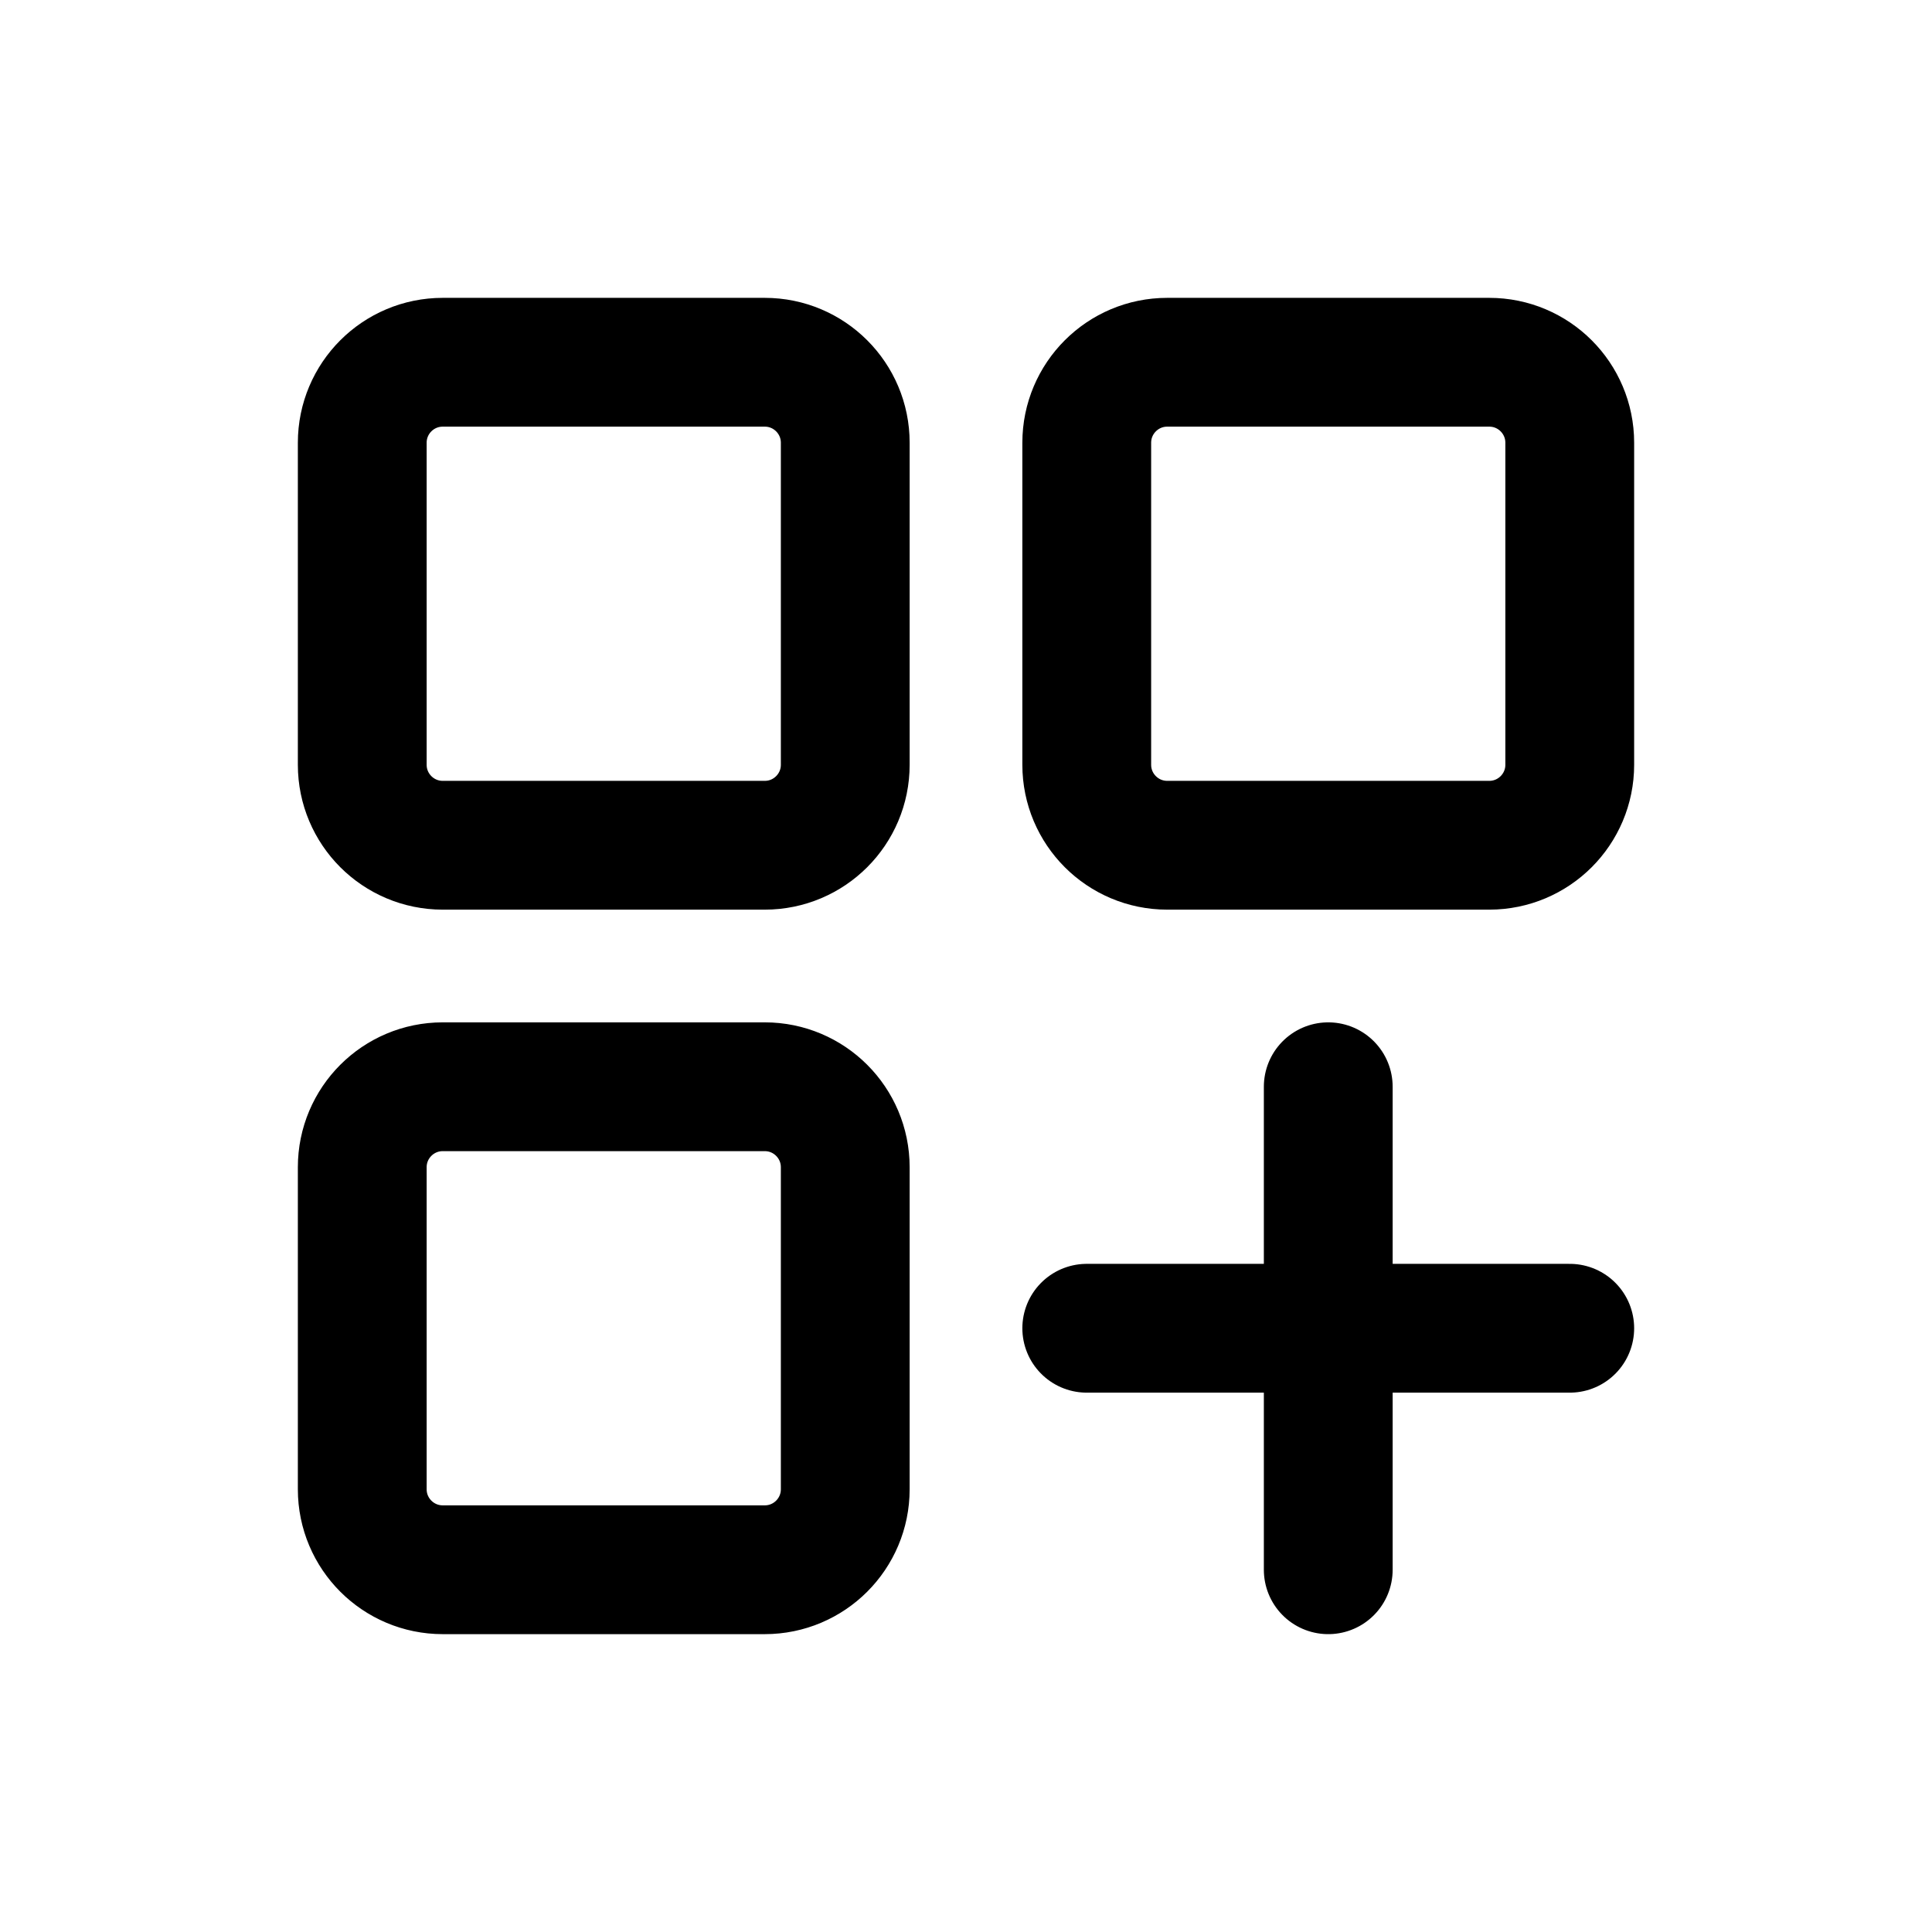
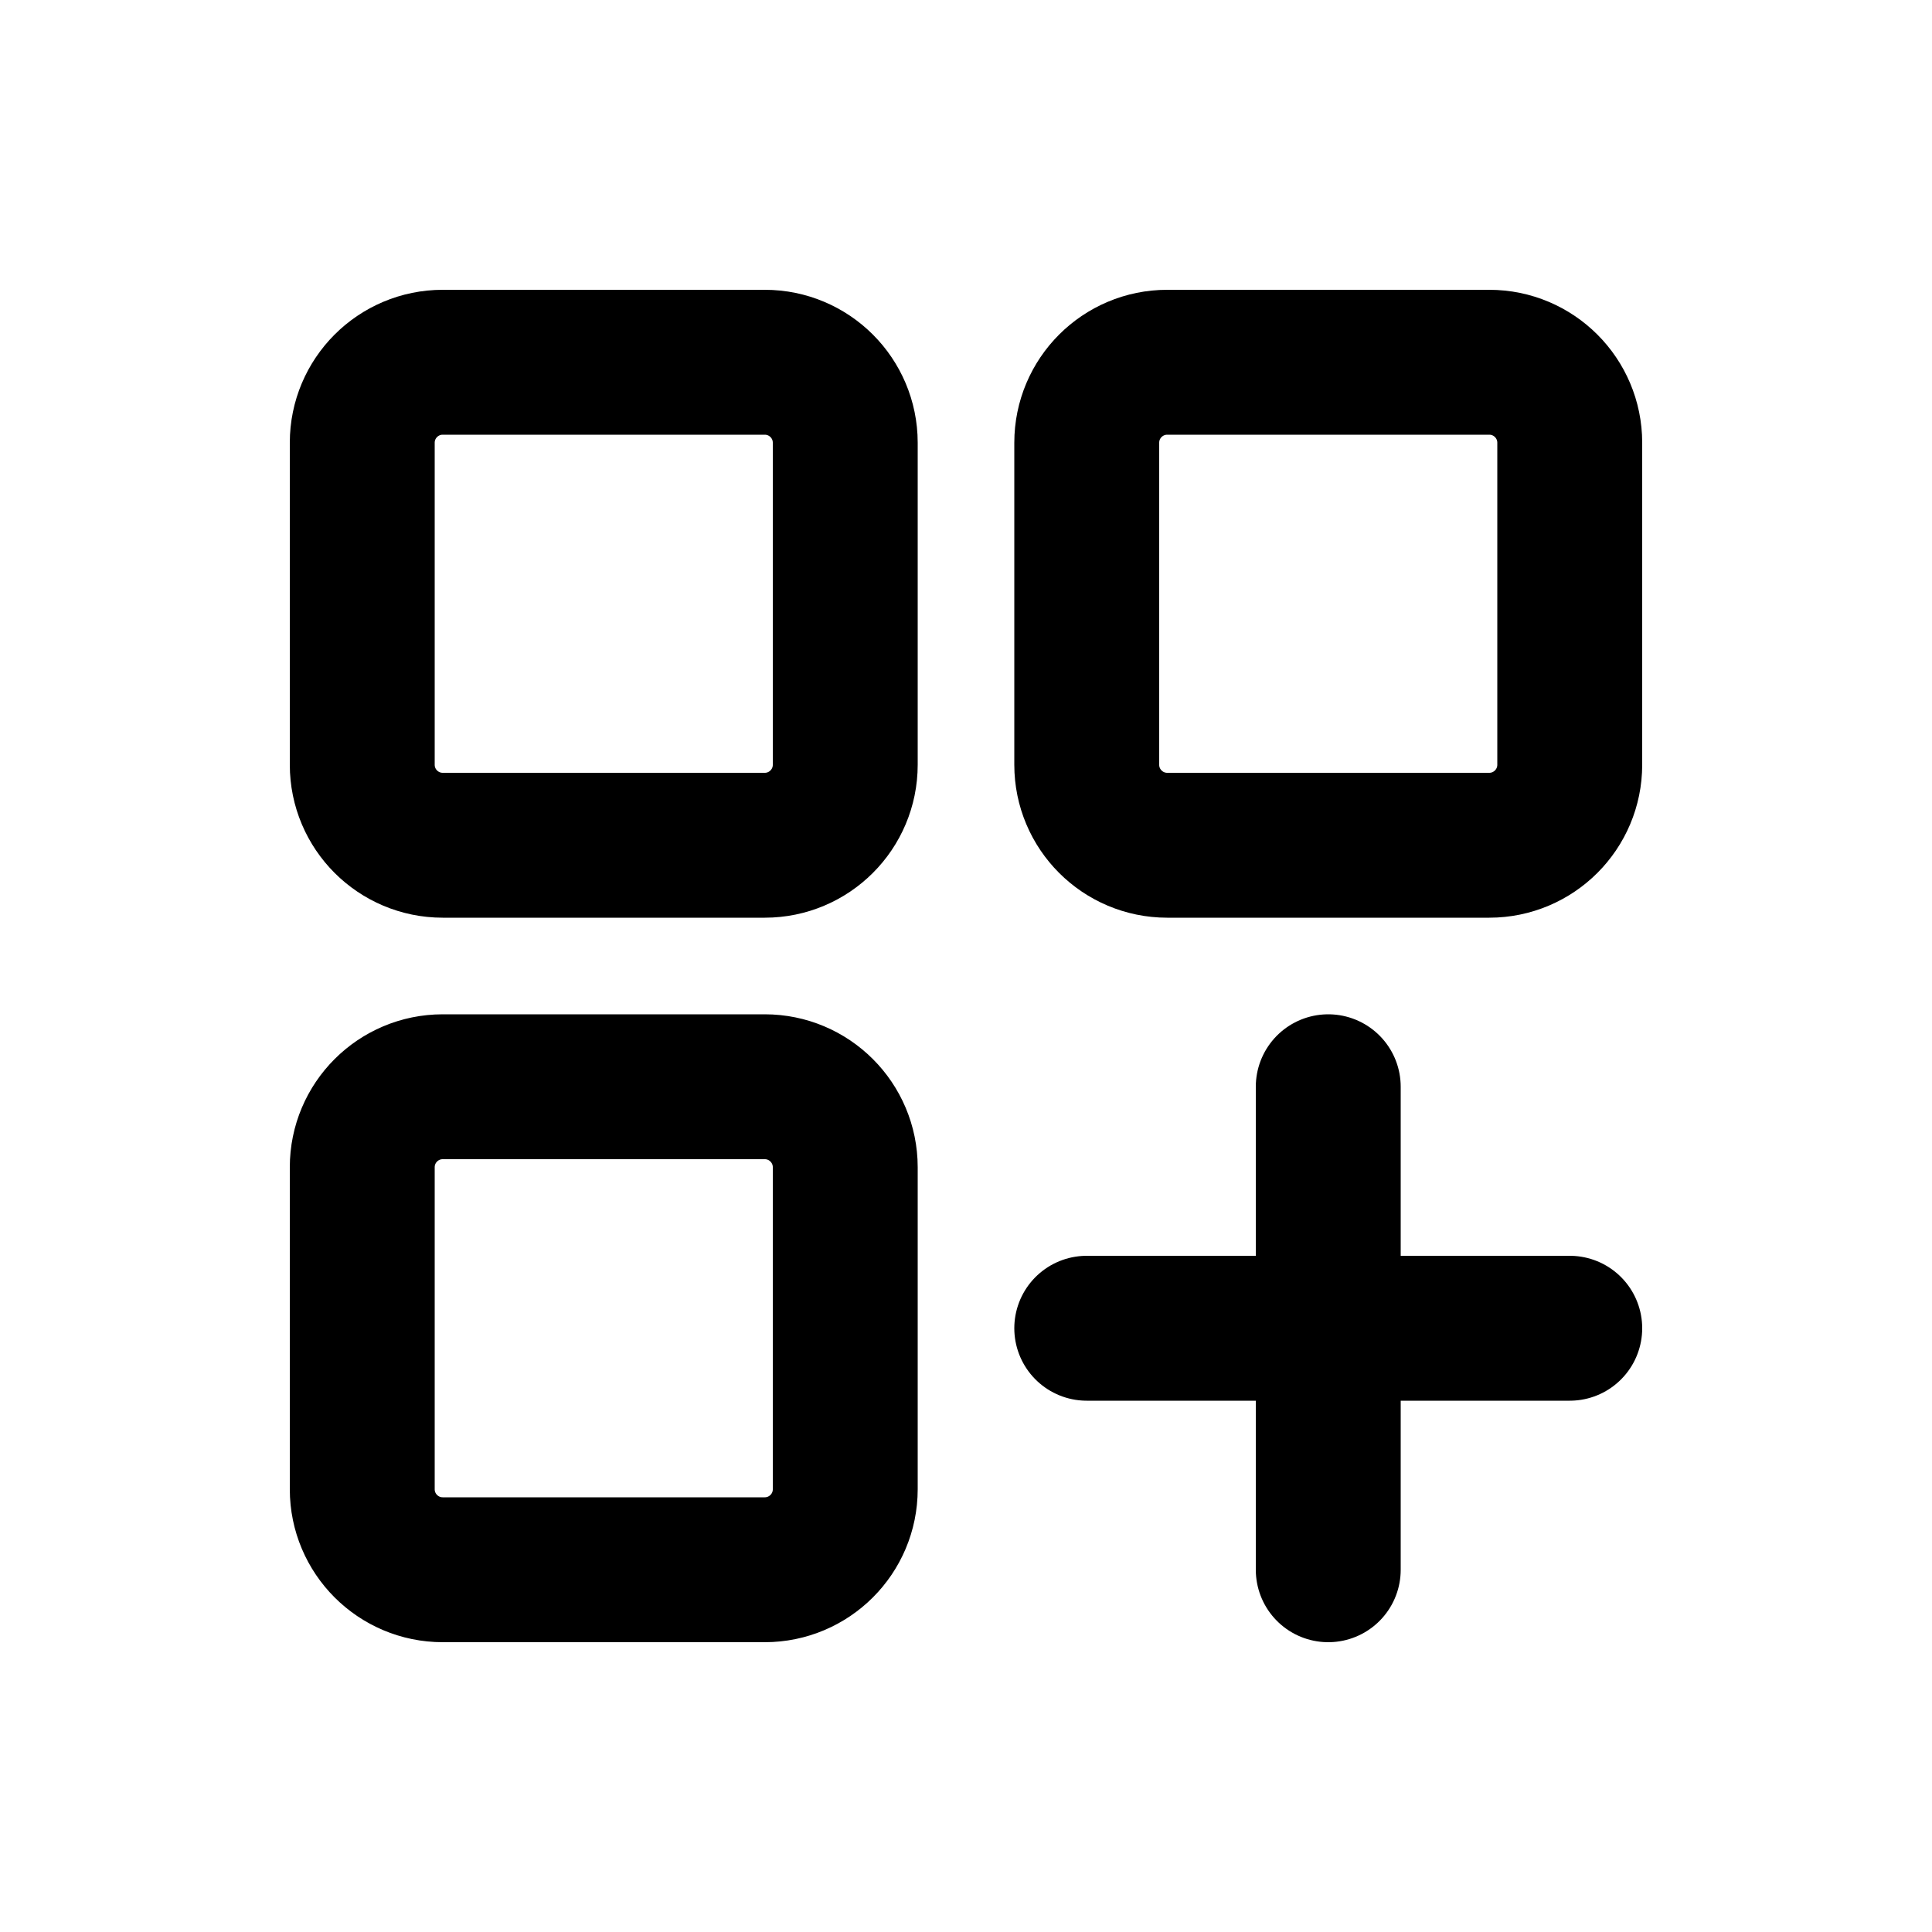
<svg xmlns="http://www.w3.org/2000/svg" viewBox="0 0 24 24">
-   <path d="M4.5 5.5a1 1 0 0 1 1-1h4a1 1 0 0 1 1 1v4a1 1 0 0 1-1 1h-4a1 1 0 0 1-1-1zM13.5 5.5a1 1 0 0 1 1-1h4a1 1 0 0 1 1 1v4a1 1 0 0 1-1 1h-4a1 1 0 0 1-1-1zM4.5 14.5a1 1 0 0 1 1-1h4a1 1 0 0 1 1 1v4a1 1 0 0 1-1 1h-4a1 1 0 0 1-1-1zM16.5 13.5v6M13.5 16.5h6" fill="none" stroke="#000" stroke-width="1.6" stroke-linecap="round" stroke-linejoin="round" />
+   <path d="M4.5 5.5a1 1 0 0 1 1-1h4a1 1 0 0 1 1 1v4a1 1 0 0 1-1 1h-4a1 1 0 0 1-1-1zM13.5 5.5a1 1 0 0 1 1-1h4a1 1 0 0 1 1 1v4a1 1 0 0 1-1 1h-4a1 1 0 0 1-1-1zM4.5 14.5a1 1 0 0 1 1-1h4a1 1 0 0 1 1 1v4a1 1 0 0 1-1 1h-4a1 1 0 0 1-1-1zM16.5 13.5v6M13.5 16.5h6" fill="none" stroke="#000" stroke-width="1.8" stroke-linecap="round" stroke-linejoin="round" />
</svg>
